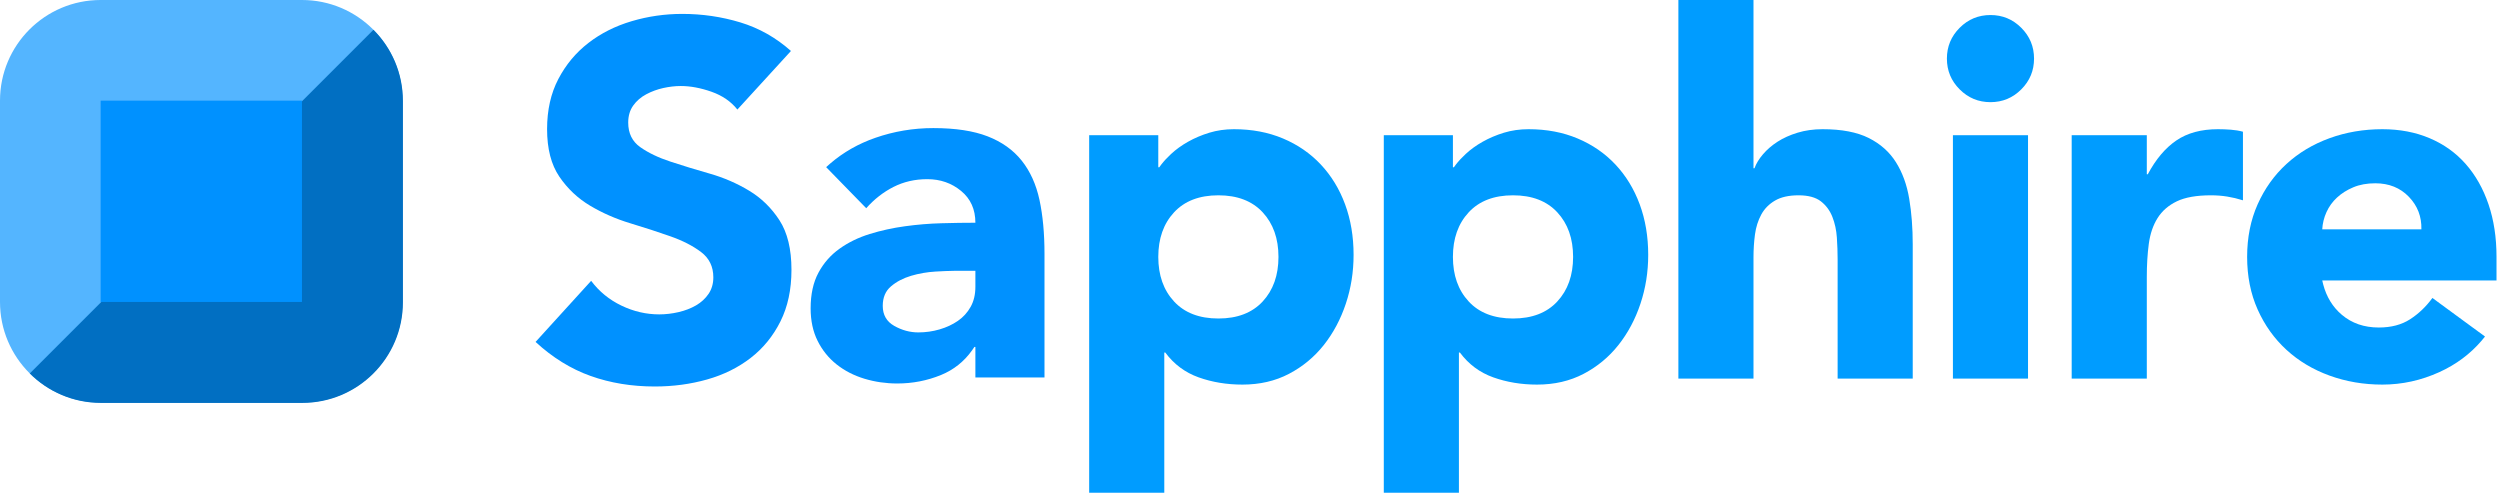
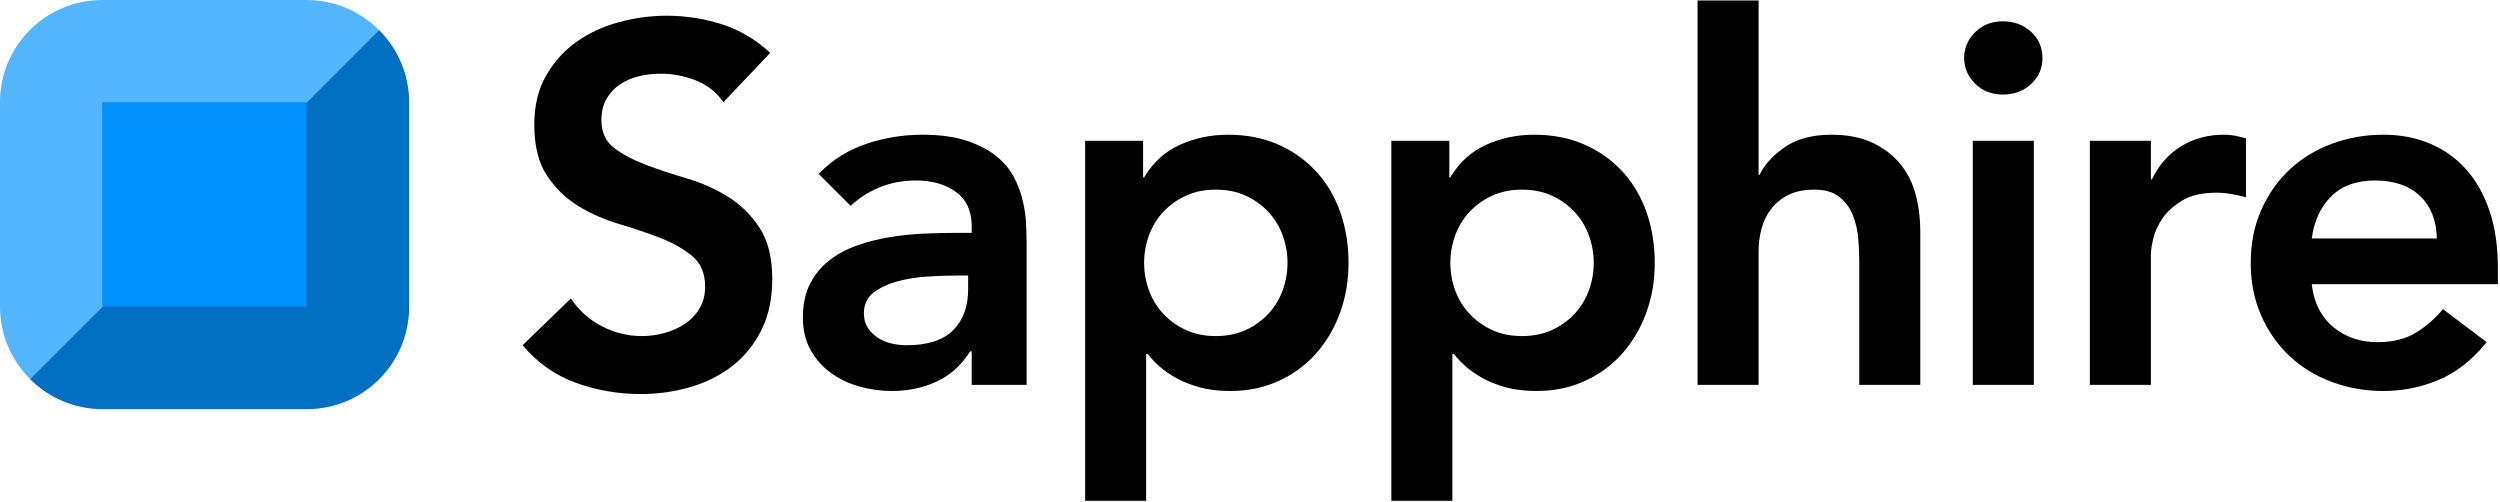
- <svg xmlns="http://www.w3.org/2000/svg" width="162px" height="32px" viewBox="0 0 162 32" version="1.1">
-   <g id="Sapphire" stroke="none" stroke-width="1" fill="none" fill-rule="evenodd">
-     <g id="Sapphire-/-Normal">
-       <path d="M42.427,25.045 C43.617,25.045 44.748,24.893 45.819,24.59 C46.889,24.288 47.831,23.822 48.642,23.195 C49.453,22.568 50.097,21.778 50.573,20.826 C51.049,19.874 51.287,18.76 51.287,17.484 C51.287,16.142 51.027,15.072 50.508,14.271 C49.989,13.471 49.334,12.832 48.544,12.357 C47.755,11.881 46.906,11.513 45.997,11.253 C45.088,10.994 44.239,10.734 43.45,10.474 C42.66,10.215 42.006,9.901 41.486,9.533 C40.967,9.166 40.708,8.635 40.708,7.943 C40.708,7.511 40.816,7.143 41.032,6.84 C41.248,6.537 41.53,6.294 41.876,6.11 C42.222,5.926 42.59,5.791 42.979,5.704 C43.369,5.618 43.747,5.574 44.115,5.574 C44.742,5.574 45.408,5.699 46.111,5.947 C46.814,6.196 47.371,6.58 47.782,7.099 L47.782,7.099 L51.254,3.303 C50.281,2.437 49.188,1.821 47.977,1.453 C46.765,1.085 45.51,0.901 44.212,0.901 C43.087,0.901 41.995,1.058 40.935,1.372 C39.875,1.686 38.939,2.156 38.128,2.784 C37.317,3.411 36.667,4.19 36.181,5.12 C35.694,6.05 35.451,7.132 35.451,8.365 C35.451,9.641 35.716,10.669 36.246,11.448 C36.776,12.227 37.441,12.854 38.241,13.33 C39.042,13.806 39.907,14.185 40.837,14.466 C41.768,14.747 42.633,15.028 43.433,15.31 C44.234,15.591 44.899,15.931 45.429,16.332 C45.959,16.732 46.224,17.278 46.224,17.97 C46.224,18.382 46.121,18.738 45.916,19.041 C45.71,19.344 45.44,19.593 45.105,19.788 C44.769,19.982 44.391,20.128 43.969,20.226 C43.547,20.323 43.131,20.372 42.72,20.372 C41.876,20.372 41.059,20.183 40.27,19.804 C39.48,19.425 38.825,18.89 38.306,18.198 L38.306,18.198 L34.704,22.157 C35.808,23.173 36.997,23.909 38.274,24.363 C39.55,24.818 40.935,25.045 42.427,25.045 Z" id="Path" fill="#0091FF" fill-rule="nonzero" />
-       <path d="M60.479,8.3 C61.907,8.3 63.081,8.479 64,8.836 C64.919,9.193 65.655,9.717 66.207,10.409 C66.758,11.102 67.142,11.951 67.359,12.957 C67.575,13.963 67.683,15.126 67.683,16.445 L67.683,16.445 L67.683,24.461 L63.205,24.461 L63.205,22.481 L63.14,22.481 L62.988,22.705 C62.467,23.433 61.798,23.964 60.982,24.298 C60.084,24.666 59.138,24.85 58.143,24.85 C57.407,24.85 56.699,24.747 56.017,24.542 C55.336,24.336 54.735,24.028 54.216,23.617 C53.697,23.206 53.286,22.697 52.983,22.092 C52.68,21.486 52.529,20.783 52.529,19.982 C52.529,19.074 52.696,18.306 53.032,17.678 C53.367,17.051 53.821,16.532 54.395,16.121 C54.968,15.71 55.622,15.391 56.358,15.163 C57.093,14.936 57.856,14.769 58.646,14.661 C59.435,14.552 60.225,14.487 61.015,14.466 C61.804,14.444 62.534,14.433 63.205,14.433 C63.205,13.568 62.897,12.881 62.28,12.373 C61.664,11.864 60.933,11.61 60.09,11.61 C59.289,11.61 58.559,11.778 57.899,12.113 C57.239,12.448 56.65,12.908 56.131,13.492 L56.131,13.492 L53.535,10.831 L53.812,10.585 C54.657,9.863 55.624,9.313 56.715,8.933 C57.926,8.511 59.181,8.3 60.479,8.3 Z M63.205,17.549 L62.004,17.549 L61.813,17.55 C61.481,17.554 61.085,17.57 60.625,17.597 C60.073,17.63 59.543,17.722 59.035,17.873 C58.527,18.025 58.094,18.252 57.737,18.555 C57.38,18.857 57.202,19.279 57.202,19.82 C57.202,20.404 57.45,20.837 57.948,21.118 C58.446,21.399 58.965,21.54 59.506,21.54 C59.982,21.54 60.441,21.475 60.885,21.345 C61.328,21.216 61.723,21.032 62.069,20.794 C62.415,20.556 62.691,20.253 62.897,19.885 C63.102,19.517 63.205,19.085 63.205,18.587 L63.205,18.587 L63.205,17.549 Z" id="Combined-Shape" fill="#0091FF" fill-rule="nonzero" />
-       <path d="M79.957,8.372 C81.125,8.372 82.185,8.572 83.137,8.973 C84.089,9.373 84.905,9.935 85.587,10.66 C86.268,11.385 86.793,12.245 87.161,13.24 C87.529,14.235 87.712,15.328 87.712,16.517 C87.712,17.621 87.545,18.675 87.209,19.681 C86.874,20.687 86.398,21.58 85.782,22.359 C85.165,23.137 84.413,23.759 83.526,24.224 C82.639,24.69 81.633,24.922 80.508,24.922 C79.492,24.922 78.545,24.765 77.669,24.452 C76.793,24.138 76.073,23.602 75.511,22.845 L75.511,22.845 L75.446,22.845 L75.446,31.931 L70.578,31.931 L70.578,8.762 L75.057,8.762 L75.057,10.839 L75.122,10.839 L75.246,10.669 C75.42,10.442 75.633,10.212 75.884,9.979 C76.198,9.687 76.566,9.422 76.987,9.184 C77.409,8.946 77.869,8.751 78.367,8.599 C78.864,8.448 79.394,8.372 79.957,8.372 Z M78.951,12.656 C77.718,12.656 76.76,13.024 76.079,13.759 C75.397,14.495 75.057,15.457 75.057,16.647 C75.057,17.837 75.397,18.8 76.079,19.535 C76.76,20.271 77.718,20.639 78.951,20.639 C80.184,20.639 81.141,20.271 81.823,19.535 C82.504,18.8 82.845,17.837 82.845,16.647 C82.845,15.457 82.504,14.495 81.823,13.759 C81.141,13.024 80.184,12.656 78.951,12.656 Z" id="Combined-Shape-Copy-44" fill="#009CFF" fill-rule="nonzero" />
-       <path d="M99.049,8.372 C100.217,8.372 101.277,8.572 102.229,8.973 C103.181,9.373 103.997,9.935 104.679,10.66 C105.36,11.385 105.885,12.245 106.253,13.24 C106.62,14.235 106.804,15.328 106.804,16.517 C106.804,17.621 106.637,18.675 106.301,19.681 C105.966,20.687 105.49,21.58 104.873,22.359 C104.257,23.137 103.505,23.759 102.618,24.224 C101.731,24.69 100.725,24.922 99.6,24.922 C98.583,24.922 97.637,24.765 96.761,24.452 C95.885,24.138 95.165,23.602 94.603,22.845 L94.603,22.845 L94.538,22.845 L94.538,31.931 L89.67,31.931 L89.67,8.762 L94.149,8.762 L94.149,10.839 L94.213,10.839 L94.337,10.669 C94.512,10.442 94.725,10.212 94.976,9.979 C95.29,9.687 95.657,9.422 96.079,9.184 C96.501,8.946 96.961,8.751 97.458,8.599 C97.956,8.448 98.486,8.372 99.049,8.372 Z M98.043,12.656 C96.809,12.656 95.852,13.024 95.171,13.759 C94.489,14.495 94.149,15.457 94.149,16.647 C94.149,17.837 94.489,18.8 95.171,19.535 C95.852,20.271 96.809,20.639 98.043,20.639 C99.276,20.639 100.233,20.271 100.914,19.535 C101.596,18.8 101.937,17.837 101.937,16.647 C101.937,15.457 101.596,14.495 100.914,13.759 C100.233,13.024 99.276,12.656 98.043,12.656 Z" id="Combined-Shape-Copy-45" fill="#009CFF" fill-rule="nonzero" />
-       <path d="M113.626,24.533 L113.626,16.68 C113.626,16.16 113.659,15.663 113.723,15.187 C113.788,14.711 113.924,14.284 114.129,13.905 C114.335,13.527 114.632,13.224 115.022,12.997 C115.411,12.769 115.919,12.656 116.547,12.656 C117.174,12.656 117.655,12.786 117.991,13.045 C118.326,13.305 118.575,13.64 118.737,14.051 C118.899,14.462 118.997,14.911 119.029,15.398 C119.062,15.885 119.078,16.355 119.078,16.809 L119.078,16.809 L119.078,24.533 L123.945,24.533 L123.945,15.836 C123.945,14.776 123.87,13.792 123.718,12.883 C123.567,11.974 123.28,11.185 122.858,10.514 C122.437,9.843 121.847,9.319 121.09,8.94 C120.333,8.562 119.337,8.372 118.104,8.372 C117.52,8.372 116.979,8.448 116.482,8.599 C115.984,8.751 115.552,8.946 115.184,9.184 C114.816,9.422 114.502,9.692 114.243,9.995 C113.983,10.298 113.799,10.601 113.691,10.903 L113.691,10.903 L113.626,10.903 L113.626,3.20244613e-15 L108.759,3.20244613e-15 L108.759,24.533 L113.626,24.533 Z" id="Path-Copy-10" fill="#009CFF" fill-rule="nonzero" />
-       <path d="M128.983,6.62 C129.761,6.62 130.427,6.344 130.978,5.792 C131.53,5.241 131.806,4.576 131.806,3.797 C131.806,3.018 131.53,2.353 130.978,1.801 C130.427,1.249 129.761,0.974 128.983,0.974 C128.204,0.974 127.538,1.249 126.987,1.801 C126.435,2.353 126.159,3.018 126.159,3.797 C126.159,4.576 126.435,5.241 126.987,5.792 C127.538,6.344 128.204,6.62 128.983,6.62 Z" id="Path" fill="#009CFF" fill-rule="nonzero" />
-       <polygon id="Path" fill="#009CFF" fill-rule="nonzero" points="131.416 24.533 131.416 8.762 126.549 8.762 126.549 24.533" />
-       <path d="M139.113,24.533 L139.113,17.945 C139.113,17.166 139.156,16.453 139.242,15.803 C139.329,15.154 139.518,14.597 139.81,14.132 C140.102,13.667 140.519,13.305 141.06,13.045 C141.6,12.786 142.336,12.656 143.266,12.656 C143.634,12.656 143.986,12.683 144.321,12.737 C144.656,12.791 144.997,12.872 145.343,12.98 L145.343,12.98 L145.343,8.535 C145.105,8.47 144.846,8.426 144.564,8.405 C144.283,8.383 144.002,8.372 143.721,8.372 C142.639,8.372 141.741,8.616 141.027,9.102 C140.313,9.589 139.697,10.319 139.177,11.293 L139.177,11.293 L139.113,11.293 L139.113,8.762 L134.245,8.762 L134.245,24.533 L139.113,24.533 Z" id="Path-Copy-11" fill="#009CFF" fill-rule="nonzero" />
-       <path d="M154.375,8.372 C155.5,8.372 156.522,8.567 157.442,8.956 C158.361,9.346 159.14,9.903 159.778,10.628 C160.416,11.352 160.909,12.223 161.255,13.24 C161.601,14.257 161.774,15.392 161.774,16.647 L161.774,16.647 L161.774,18.172 L150.481,18.172 L150.54,18.421 C150.754,19.236 151.157,19.894 151.747,20.395 C152.396,20.947 153.196,21.223 154.148,21.223 C154.949,21.223 155.625,21.044 156.176,20.687 C156.728,20.33 157.209,19.871 157.62,19.308 L157.62,19.308 L161.028,21.807 L160.81,22.073 C160.068,22.94 159.156,23.619 158.075,24.111 C156.885,24.652 155.652,24.922 154.375,24.922 C153.164,24.922 152.023,24.727 150.952,24.338 C149.881,23.949 148.951,23.392 148.161,22.667 C147.371,21.942 146.749,21.071 146.295,20.055 C145.841,19.038 145.614,17.902 145.614,16.647 C145.614,15.392 145.841,14.257 146.295,13.24 C146.749,12.223 147.371,11.352 148.161,10.628 C148.951,9.903 149.881,9.346 150.952,8.956 C152.023,8.567 153.164,8.372 154.375,8.372 Z M153.921,11.877 C153.38,11.877 152.904,11.963 152.493,12.137 C152.082,12.31 151.73,12.531 151.438,12.802 C151.146,13.072 150.919,13.386 150.757,13.743 C150.595,14.1 150.503,14.473 150.481,14.862 L150.481,14.862 L156.906,14.862 C156.928,14.04 156.658,13.337 156.095,12.753 C155.533,12.169 154.808,11.877 153.921,11.877 Z" id="Combined-Shape-Copy-46" fill="#009CFF" fill-rule="nonzero" />
-       <g id="Sapphire-/-Gemstone" fill-rule="evenodd" stroke-width="1">
-         <g id="Group-2">
-           <path d="M6.522,0 L19.567,0 C23.169,0 26.089,2.92 26.089,6.522 L26.089,19.567 C26.089,23.169 23.169,26.089 19.567,26.089 L6.522,26.089 C2.92,26.089 0,23.169 0,19.567 L0,6.522 C0,2.92 2.92,0 6.522,0 Z" id="Rectangle-Copy-6" fill="#54B5FF" />
-           <path d="M26.109,6.542 L26.109,19.587 C26.109,23.189 23.189,26.109 19.587,26.109 L6.542,26.109 C4.741,26.109 3.111,25.379 1.931,24.199 L24.199,1.931 C25.379,3.111 26.109,4.741 26.109,6.542 Z" id="Path" fill="#016FC2" />
-           <rect id="Rectangle-Copy-7" fill="#0091FF" x="6.522" y="6.522" width="13.044" height="13.044" />
-         </g>
+ <svg xmlns="http://www.w3.org/2000/svg" width="708px" height="142px" viewBox="0 0 708 142" version="1.1">
+   <g id="Normal-and-Plus-Logos" stroke="none" stroke-width="1" fill="none" fill-rule="evenodd">
+     <g id="Group-8">
+       <path d="M181.408,111.592 C186.4,111.592 191.152,110.92 195.664,109.576 C200.176,108.232 204.136,106.216 207.544,103.528 C210.952,100.84 213.664,97.456 215.68,93.376 C217.696,89.296 218.704,84.52 218.704,79.048 C218.704,73 217.504,68.152 215.104,64.504 C212.704,60.856 209.728,57.928 206.176,55.72 C202.624,53.512 198.736,51.784 194.512,50.536 C190.288,49.288 186.4,47.992 182.848,46.648 C179.296,45.304 176.32,43.72 173.92,41.896 C171.52,40.072 170.32,37.432 170.32,33.976 C170.32,31.672 170.8,29.68 171.76,28 C172.72,26.32 173.992,24.952 175.576,23.896 C177.16,22.84 178.936,22.072 180.904,21.592 C182.872,21.112 184.912,20.872 187.024,20.872 C190.576,20.872 193.96,21.52 197.176,22.816 C200.392,24.112 202.96,26.152 204.88,28.936 L204.88,28.936 L218.128,14.968 C214.096,11.224 209.56,8.536 204.52,6.904 C199.48,5.272 194.272,4.456 188.896,4.456 C184.192,4.456 179.584,5.08 175.072,6.328 C170.56,7.576 166.552,9.472 163.048,12.016 C159.544,14.56 156.712,17.752 154.552,21.592 C152.392,25.432 151.312,29.992 151.312,35.272 C151.312,41.32 152.512,46.144 154.912,49.744 C157.312,53.344 160.288,56.224 163.84,58.384 C167.392,60.544 171.28,62.248 175.504,63.496 C179.728,64.744 183.616,66.064 187.168,67.456 C190.72,68.848 193.696,70.552 196.096,72.568 C198.496,74.584 199.696,77.464 199.696,81.208 C199.696,83.512 199.168,85.552 198.112,87.328 C197.056,89.104 195.664,90.568 193.936,91.72 C192.208,92.872 190.288,93.736 188.176,94.312 C186.064,94.888 183.952,95.176 181.84,95.176 C177.808,95.176 173.992,94.24 170.392,92.368 C166.792,90.496 163.888,87.88 161.68,84.52 L161.68,84.52 L148,97.768 C152.224,102.76 157.264,106.312 163.12,108.424 C168.976,110.536 175.072,111.592 181.408,111.592 Z" id="Path-Copy-65" fill="#000000" fill-rule="nonzero" />
+       <path d="M261.216,38.152 C266.112,38.152 270.24,38.704 273.6,39.808 C276.96,40.912 279.744,42.328 281.952,44.056 C284.16,45.784 285.864,47.776 287.064,50.032 C288.264,52.288 289.128,54.568 289.656,56.872 C290.184,59.176 290.496,61.408 290.592,63.568 C290.688,65.728 290.736,67.624 290.736,69.256 L290.736,69.256 L290.736,109 L275.184,109 L275.184,99.496 L274.752,99.496 L274.461,99.945 C272.011,103.65 268.94,106.356 265.248,108.064 C261.408,109.84 257.184,110.728 252.576,110.728 C249.408,110.728 246.312,110.296 243.288,109.432 C240.264,108.568 237.576,107.272 235.224,105.544 C232.872,103.816 230.976,101.656 229.536,99.064 C228.096,96.472 227.376,93.448 227.376,89.992 C227.376,86.248 228.048,83.056 229.392,80.416 C230.736,77.776 232.536,75.568 234.792,73.792 C237.048,72.016 239.664,70.6 242.64,69.544 C245.616,68.488 248.712,67.696 251.928,67.168 C255.144,66.64 258.384,66.304 261.648,66.16 C264.912,66.016 267.984,65.944 270.864,65.944 L270.864,65.944 L275.184,65.944 L275.184,64.072 L275.18,63.67 C275.09,59.551 273.603,56.444 270.72,54.352 C267.744,52.192 263.952,51.112 259.344,51.112 C255.696,51.112 252.288,51.76 249.12,53.056 C245.952,54.352 243.216,56.104 240.912,58.312 L240.912,58.312 L231.84,49.24 L232.269,48.807 C236.013,45.096 240.358,42.408 245.304,40.744 C250.44,39.016 255.744,38.152 261.216,38.152 Z M274.176,78.04 L270.576,78.04 L269.914,78.042 C267.685,78.058 265.217,78.153 262.512,78.328 C259.536,78.52 256.728,78.976 254.088,79.696 C251.448,80.416 249.216,81.472 247.392,82.864 C245.568,84.256 244.656,86.2 244.656,88.696 C244.656,90.328 245.016,91.696 245.736,92.8 C246.456,93.904 247.392,94.84 248.544,95.608 C249.696,96.376 250.992,96.928 252.432,97.264 C253.872,97.6 255.312,97.768 256.752,97.768 C262.704,97.768 267.096,96.352 269.928,93.52 C272.76,90.688 274.176,86.824 274.176,81.928 L274.176,81.928 L274.176,78.04 Z" id="Combined-Shape-Copy-17" fill="#000000" fill-rule="nonzero" />
+       <path d="M347.776,38.152 C353.056,38.152 357.808,39.088 362.032,40.96 C366.256,42.832 369.856,45.4 372.832,48.664 C375.808,51.928 378.064,55.768 379.6,60.184 C381.136,64.6 381.904,69.352 381.904,74.44 C381.904,79.528 381.088,84.28 379.456,88.696 C377.824,93.112 375.544,96.952 372.616,100.216 C369.688,103.48 366.16,106.048 362.032,107.92 C357.904,109.792 353.392,110.728 348.496,110.728 C345.232,110.728 342.352,110.392 339.856,109.72 C337.36,109.048 335.152,108.184 333.232,107.128 C331.312,106.072 329.68,104.944 328.336,103.744 C326.992,102.544 325.888,101.368 325.024,100.216 L325.024,100.216 L324.592,100.216 L324.592,141.832 L307.312,141.832 L307.312,39.88 L323.728,39.88 L323.728,50.248 L324.016,50.248 L324.287,49.8 C326.753,45.806 330.023,42.883 334.096,41.032 C338.32,39.112 342.88,38.152 347.776,38.152 Z M344.32,53.704 C341.152,53.704 338.32,54.28 335.824,55.432 C333.328,56.584 331.192,58.12 329.416,60.04 C327.64,61.96 326.296,64.168 325.384,66.664 C324.472,69.16 324.016,71.752 324.016,74.44 C324.016,77.128 324.472,79.72 325.384,82.216 C326.296,84.712 327.64,86.92 329.416,88.84 C331.192,90.76 333.328,92.296 335.824,93.448 C338.32,94.6 341.152,95.176 344.32,95.176 C347.488,95.176 350.32,94.6 352.816,93.448 C355.312,92.296 357.448,90.76 359.224,88.84 C361,86.92 362.344,84.712 363.256,82.216 C364.168,79.72 364.624,77.128 364.624,74.44 C364.624,71.752 364.168,69.16 363.256,66.664 C362.344,64.168 361,61.96 359.224,60.04 C357.448,58.12 355.312,56.584 352.816,55.432 C350.32,54.28 347.488,53.704 344.32,53.704 Z" id="Combined-Shape-Copy-18" fill="#000000" fill-rule="nonzero" />
+       <path d="M434.496,38.152 C439.776,38.152 444.528,39.088 448.752,40.96 C452.976,42.832 456.576,45.4 459.552,48.664 C462.528,51.928 464.784,55.768 466.32,60.184 C467.856,64.6 468.624,69.352 468.624,74.44 C468.624,79.528 467.808,84.28 466.176,88.696 C464.544,93.112 462.264,96.952 459.336,100.216 C456.408,103.48 452.88,106.048 448.752,107.92 C444.624,109.792 440.112,110.728 435.216,110.728 C431.952,110.728 429.072,110.392 426.576,109.72 C424.08,109.048 421.872,108.184 419.952,107.128 C418.032,106.072 416.4,104.944 415.056,103.744 C413.712,102.544 412.608,101.368 411.744,100.216 L411.744,100.216 L411.312,100.216 L411.312,141.832 L394.032,141.832 L394.032,39.88 L410.448,39.88 L410.448,50.248 L410.736,50.248 L411.007,49.8 C413.473,45.806 416.743,42.883 420.816,41.032 C425.04,39.112 429.6,38.152 434.496,38.152 Z M431.04,53.704 C427.872,53.704 425.04,54.28 422.544,55.432 C420.048,56.584 417.912,58.12 416.136,60.04 C414.36,61.96 413.016,64.168 412.104,66.664 C411.192,69.16 410.736,71.752 410.736,74.44 C410.736,77.128 411.192,79.72 412.104,82.216 C413.016,84.712 414.36,86.92 416.136,88.84 C417.912,90.76 420.048,92.296 422.544,93.448 C425.04,94.6 427.872,95.176 431.04,95.176 C434.208,95.176 437.04,94.6 439.536,93.448 C442.032,92.296 444.168,90.76 445.944,88.84 C447.72,86.92 449.064,84.712 449.976,82.216 C450.888,79.72 451.344,77.128 451.344,74.44 C451.344,71.752 450.888,69.16 449.976,66.664 C449.064,64.168 447.72,61.96 445.944,60.04 C444.168,58.12 442.032,56.584 439.536,55.432 C437.04,54.28 434.208,53.704 431.04,53.704 Z" id="Combined-Shape-Copy-19" fill="#000000" fill-rule="nonzero" />
+       <path d="M498.032,109 L498.032,71.272 C498.032,68.968 498.32,66.76 498.896,64.648 C499.472,62.536 500.408,60.664 501.704,59.032 C503,57.4 504.632,56.104 506.6,55.144 C508.568,54.184 510.992,53.704 513.872,53.704 C516.848,53.704 519.2,54.4 520.928,55.792 C522.656,57.184 523.928,58.912 524.744,60.976 C525.56,63.04 526.064,65.248 526.256,67.6 C526.448,69.952 526.544,72.088 526.544,74.008 L526.544,74.008 L526.544,109 L543.824,109 L543.824,65.368 C543.824,61.816 543.392,58.408 542.528,55.144 C541.664,51.88 540.224,49 538.208,46.504 C536.192,44.008 533.576,41.992 530.36,40.456 C527.144,38.92 523.232,38.152 518.624,38.152 C513.248,38.152 508.856,39.328 505.448,41.68 C502.04,44.032 499.664,46.648 498.32,49.528 L498.32,49.528 L498.032,49.528 L498.032,0.136 L480.752,0.136 L480.752,109 L498.032,109 Z" id="Path-Copy-66" fill="#000000" fill-rule="nonzero" />
+       <path d="M575.976,39.88 L575.976,109 L558.696,109 L558.696,39.88 L575.976,39.88 Z M567.192,6.04 C570.36,6.04 573.024,7.024 575.184,8.992 C577.344,10.96 578.424,13.432 578.424,16.408 C578.424,19.384 577.344,21.856 575.184,23.824 C573.024,25.792 570.36,26.776 567.192,26.776 C564.024,26.776 561.408,25.744 559.344,23.68 C557.28,21.616 556.248,19.192 556.248,16.408 C556.248,13.624 557.28,11.2 559.344,9.136 C561.408,7.072 564.024,6.04 567.192,6.04 Z" id="Combined-Shape-Copy-20" fill="#000000" fill-rule="nonzero" />
+       <path d="M609.128,109 L609.128,71.992 C609.128,71.032 609.344,69.592 609.776,67.672 C610.208,65.752 611.072,63.832 612.368,61.912 C613.664,59.992 615.536,58.288 617.984,56.8 C620.432,55.312 623.672,54.568 627.704,54.568 C629.048,54.568 630.416,54.688 631.808,54.928 C633.2,55.168 634.616,55.48 636.056,55.864 L636.056,55.864 L636.056,39.16 C635,38.872 633.968,38.632 632.96,38.44 C631.952,38.248 630.92,38.152 629.864,38.152 C625.256,38.152 621.176,39.256 617.624,41.464 C614.072,43.672 611.336,46.792 609.416,50.824 L609.416,50.824 L609.128,50.824 L609.128,39.88 L591.848,39.88 L591.848,109 L609.128,109 Z" id="Path-Copy-67" fill="#000000" fill-rule="nonzero" />
+       <path d="M674.992,38.152 C679.792,38.152 684.184,38.992 688.168,40.672 C692.152,42.352 695.56,44.776 698.392,47.944 C701.224,51.112 703.432,55.024 705.016,59.68 C706.6,64.336 707.392,69.688 707.392,75.736 L707.392,75.736 L707.392,80.488 L654.688,80.488 L654.746,80.971 C655.391,85.923 657.388,89.794 660.736,92.584 C664.192,95.464 668.368,96.904 673.264,96.904 C677.584,96.904 681.208,96.016 684.136,94.24 C687.064,92.464 689.632,90.232 691.84,87.544 L691.84,87.544 L704.224,96.904 L703.805,97.415 C699.88,102.139 695.508,105.521 690.688,107.56 C685.696,109.672 680.464,110.728 674.992,110.728 C669.808,110.728 664.912,109.864 660.304,108.136 C655.696,106.408 651.712,103.96 648.352,100.792 C644.992,97.624 642.328,93.808 640.36,89.344 C638.392,84.88 637.408,79.912 637.408,74.44 C637.408,68.968 638.392,64 640.36,59.536 C642.328,55.072 644.992,51.256 648.352,48.088 C651.712,44.92 655.696,42.472 660.304,40.744 C664.912,39.016 669.808,38.152 674.992,38.152 Z M672.544,51.112 C667.36,51.112 663.256,52.6 660.232,55.576 C657.208,58.552 655.36,62.536 654.688,67.528 L654.688,67.528 L690.112,67.528 C690.016,62.44 688.432,58.432 685.36,55.504 C682.288,52.576 678.016,51.112 672.544,51.112 Z" id="Combined-Shape-Copy-21" fill="#000000" fill-rule="nonzero" />
+       <g id="Group-2">
+         <path d="M28.942,0 L86.826,0 C102.811,0 115.768,12.958 115.768,28.942 L115.768,86.826 C115.768,102.811 102.811,115.768 86.826,115.768 L28.942,115.768 C12.958,115.768 0,102.811 0,86.826 L0,28.942 C0,12.958 12.958,0 28.942,0 Z" id="Rectangle-Copy-6" fill="#54B5FF" />
+         <path d="M115.858,29.032 L115.858,86.916 C115.858,102.901 102.901,115.858 86.916,115.858 L29.032,115.858 C21.04,115.858 13.805,112.619 8.567,107.382 L107.382,8.567 C112.619,13.805 115.858,21.04 115.858,29.032 Z" id="Path" fill="#016FC2" />
+         <rect id="Rectangle-Copy-7" fill="#0091FF" x="28.942" y="28.942" width="57.884" height="57.884" />
      </g>
    </g>
  </g>
</svg>
